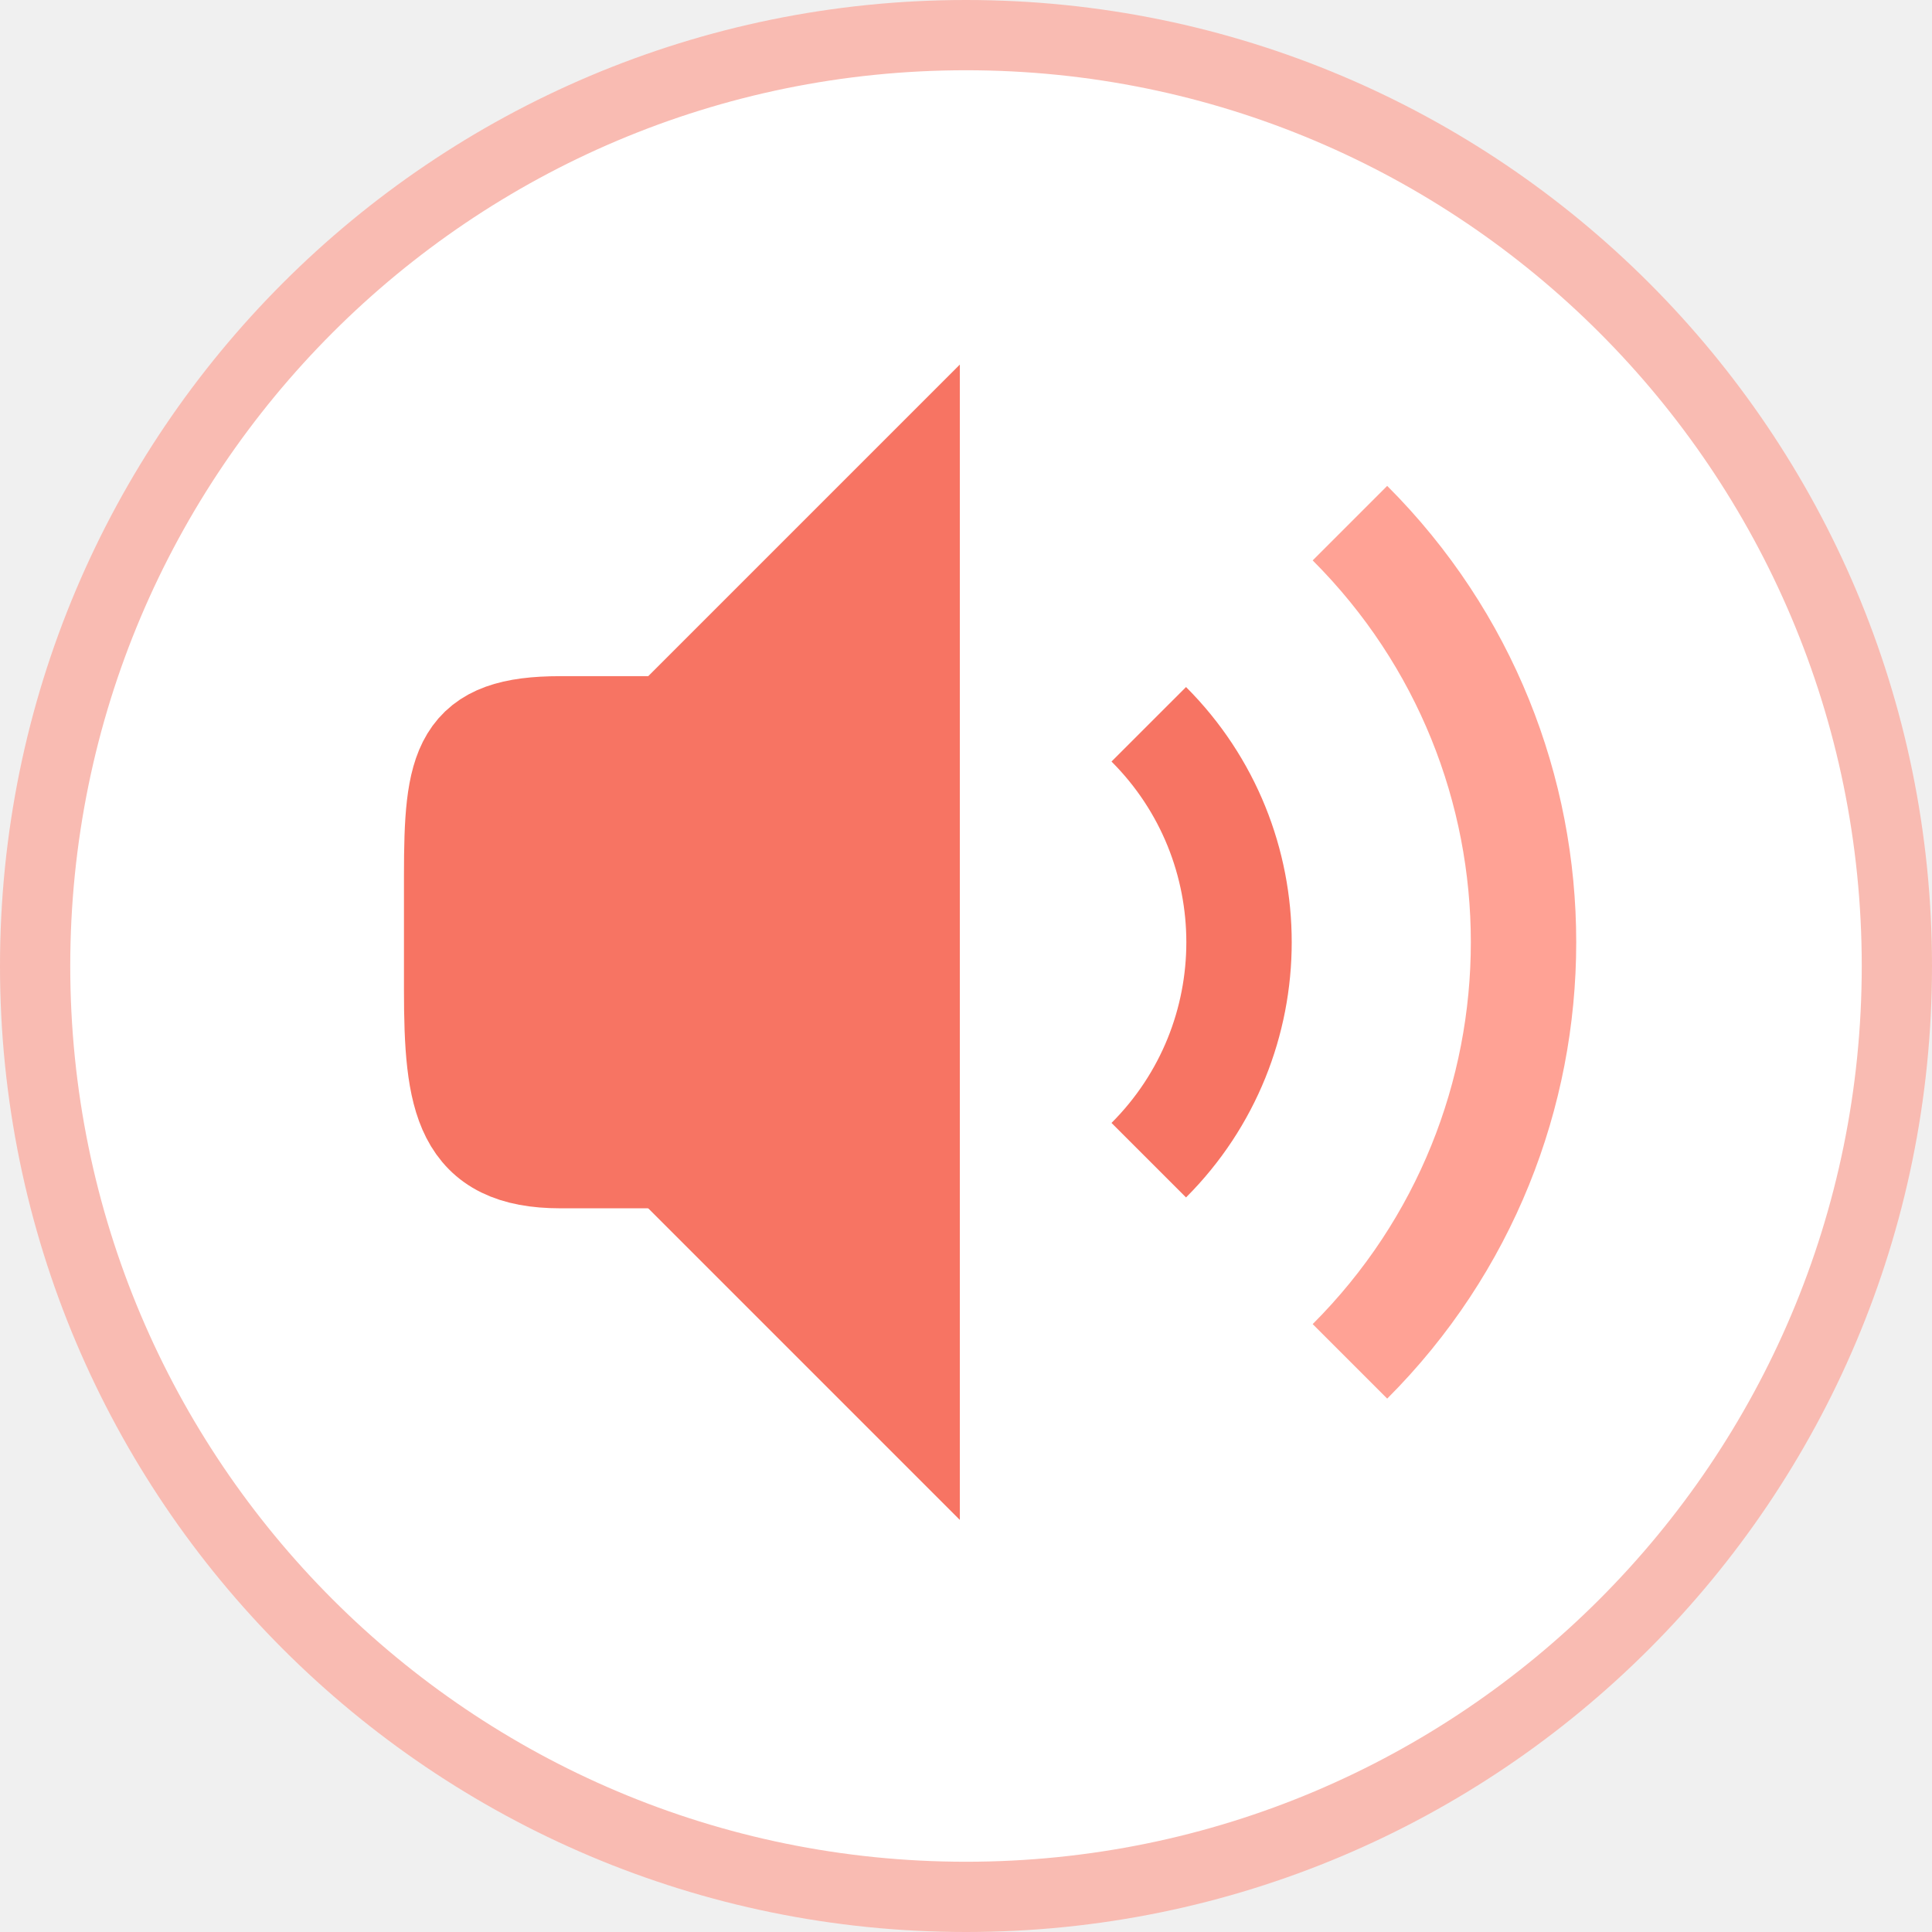
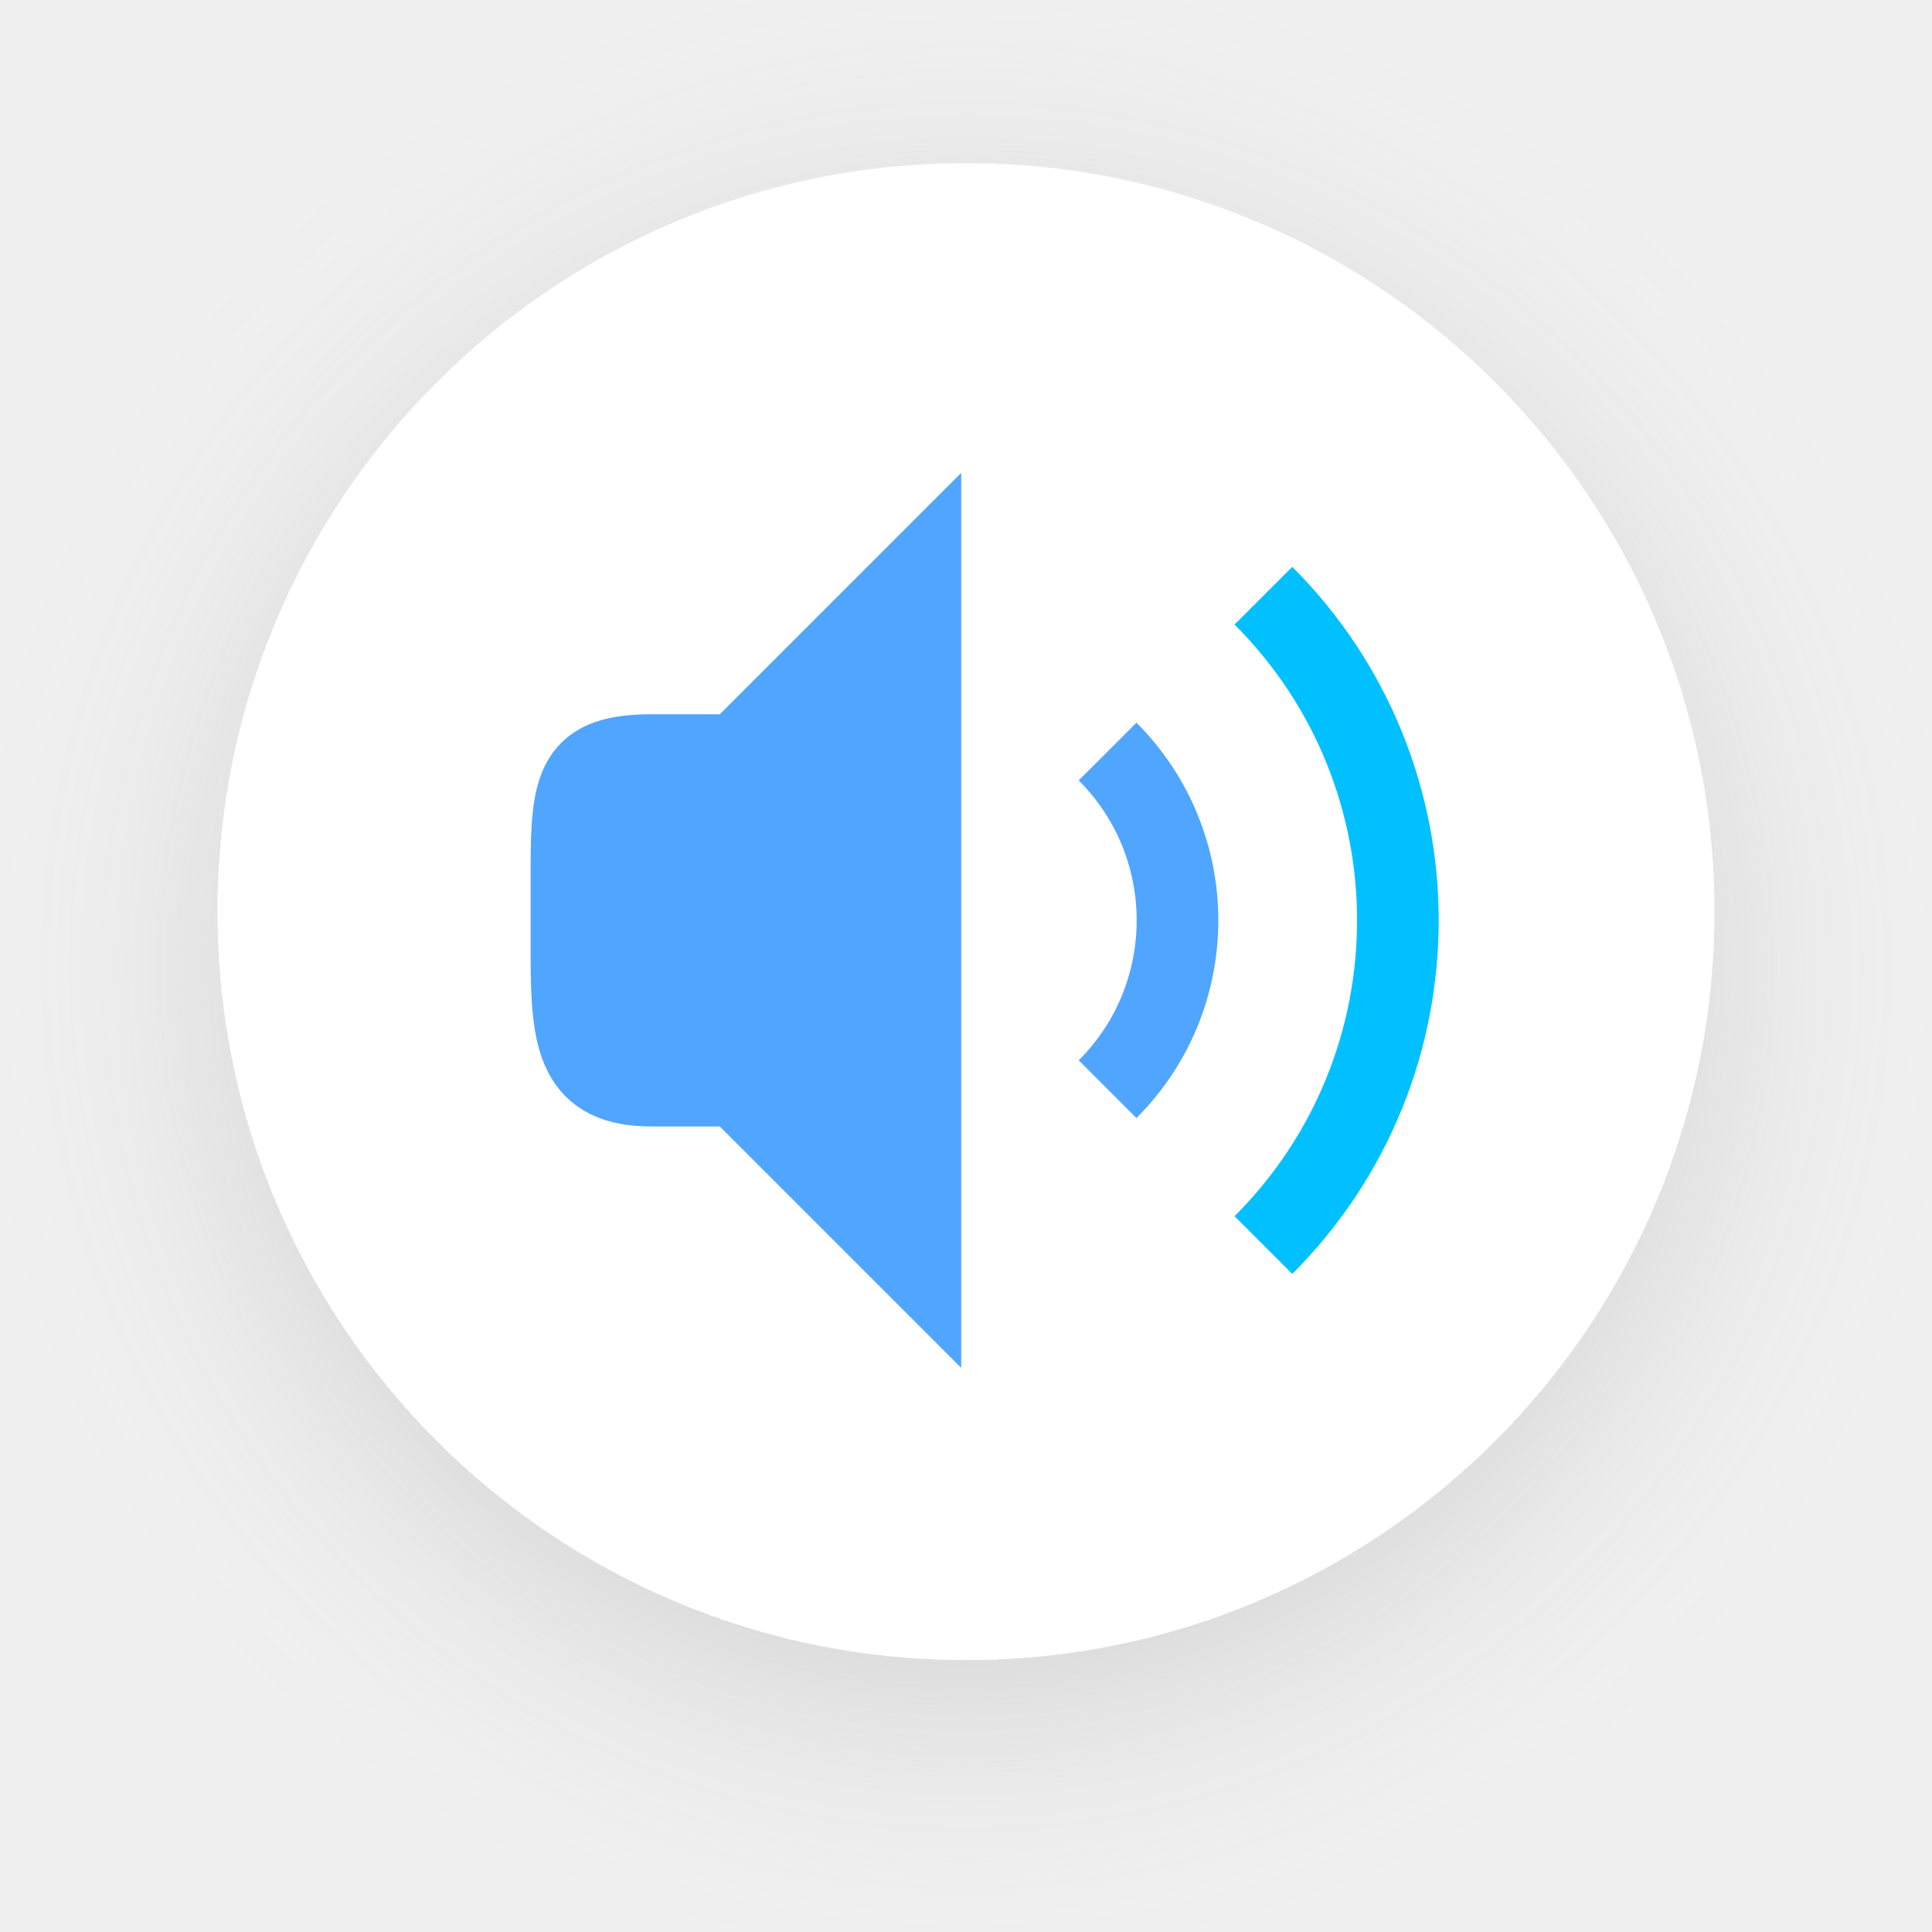
- <svg xmlns="http://www.w3.org/2000/svg" width="55" height="55" viewBox="0 0 55 55" fill="none">
-   <circle cx="27.5" cy="27.5" r="26.5" fill="white" stroke="#F9BBB2" stroke-width="2" />
-   <path d="M25.824 14L19.075 20.749V32.898L25.824 39.647V14Z" fill="#F77463" stroke="#F77463" stroke-width="3" />
-   <path d="M15.953 20.749C13.211 20.749 13 21.795 13 24.925V28.18C13 31.31 13.278 32.898 15.953 32.898H17.724V20.749H15.953Z" fill="#F77463" stroke="#F77463" stroke-width="3" />
-   <path d="M38.43 14.893C45.019 21.482 45.019 32.165 38.43 38.755C38.43 38.755 38.43 38.755 38.43 38.755" stroke="#FFA295" stroke-width="3" stroke-linejoin="round" />
-   <path d="M32.703 20.619C36.129 24.046 36.129 29.601 32.703 33.028C32.703 33.028 32.703 33.028 32.703 33.028" stroke="#F77463" stroke-width="3" stroke-linejoin="round" />
+ <svg xmlns="http://www.w3.org/2000/svg" width="71" height="71" viewBox="0 0 71 71" fill="none">
+   <g filter="url(#filter0_d_133_549)">
+     <circle cx="35.5" cy="33.5" r="27.5" fill="white" />
+   </g>
+   <path d="M33.824 21L27.075 27.749V39.898L33.824 46.647V21Z" fill="#50A5FE" stroke="#50A5FE" stroke-width="3" />
+   <path d="M23.953 27.749C21.211 27.749 21 28.795 21 31.925V35.179C21 38.31 21.278 39.898 23.953 39.898H25.724V27.749H23.953Z" fill="#50A5FE" stroke="#50A5FE" stroke-width="3" />
+   <path d="M46.43 21.892C53.019 28.482 53.019 39.165 46.43 45.755C46.43 45.755 46.43 45.755 46.43 45.755" stroke="#00C0FF" stroke-width="3" stroke-linejoin="round" />
+   <path d="M40.703 27.619C44.129 31.046 44.129 36.601 40.703 40.028C40.703 40.028 40.703 40.028 40.703 40.028" stroke="#50A5FE" stroke-width="3" stroke-linejoin="round" />
+   <defs>
+     <filter id="filter0_d_133_549" x="0" y="0" width="71" height="71" filterUnits="userSpaceOnUse" color-interpolation-filters="sRGB">
+       <feFlood flood-opacity="0" result="BackgroundImageFix" />
+       <feColorMatrix in="SourceAlpha" type="matrix" values="0 0 0 0 0 0 0 0 0 0 0 0 0 0 0 0 0 0 127 0" result="hardAlpha" />
+       <feOffset dy="2" />
+       <feGaussianBlur stdDeviation="4" />
+       <feComposite in2="hardAlpha" operator="out" />
+       <feColorMatrix type="matrix" values="0 0 0 0 0.533 0 0 0 0 0.533 0 0 0 0 0.533 0 0 0 0.25 0" />
+       <feBlend mode="normal" in2="BackgroundImageFix" result="effect1_dropShadow_133_549" />
+       <feBlend mode="normal" in="SourceGraphic" in2="effect1_dropShadow_133_549" result="shape" />
+     </filter>
+   </defs>
</svg>
